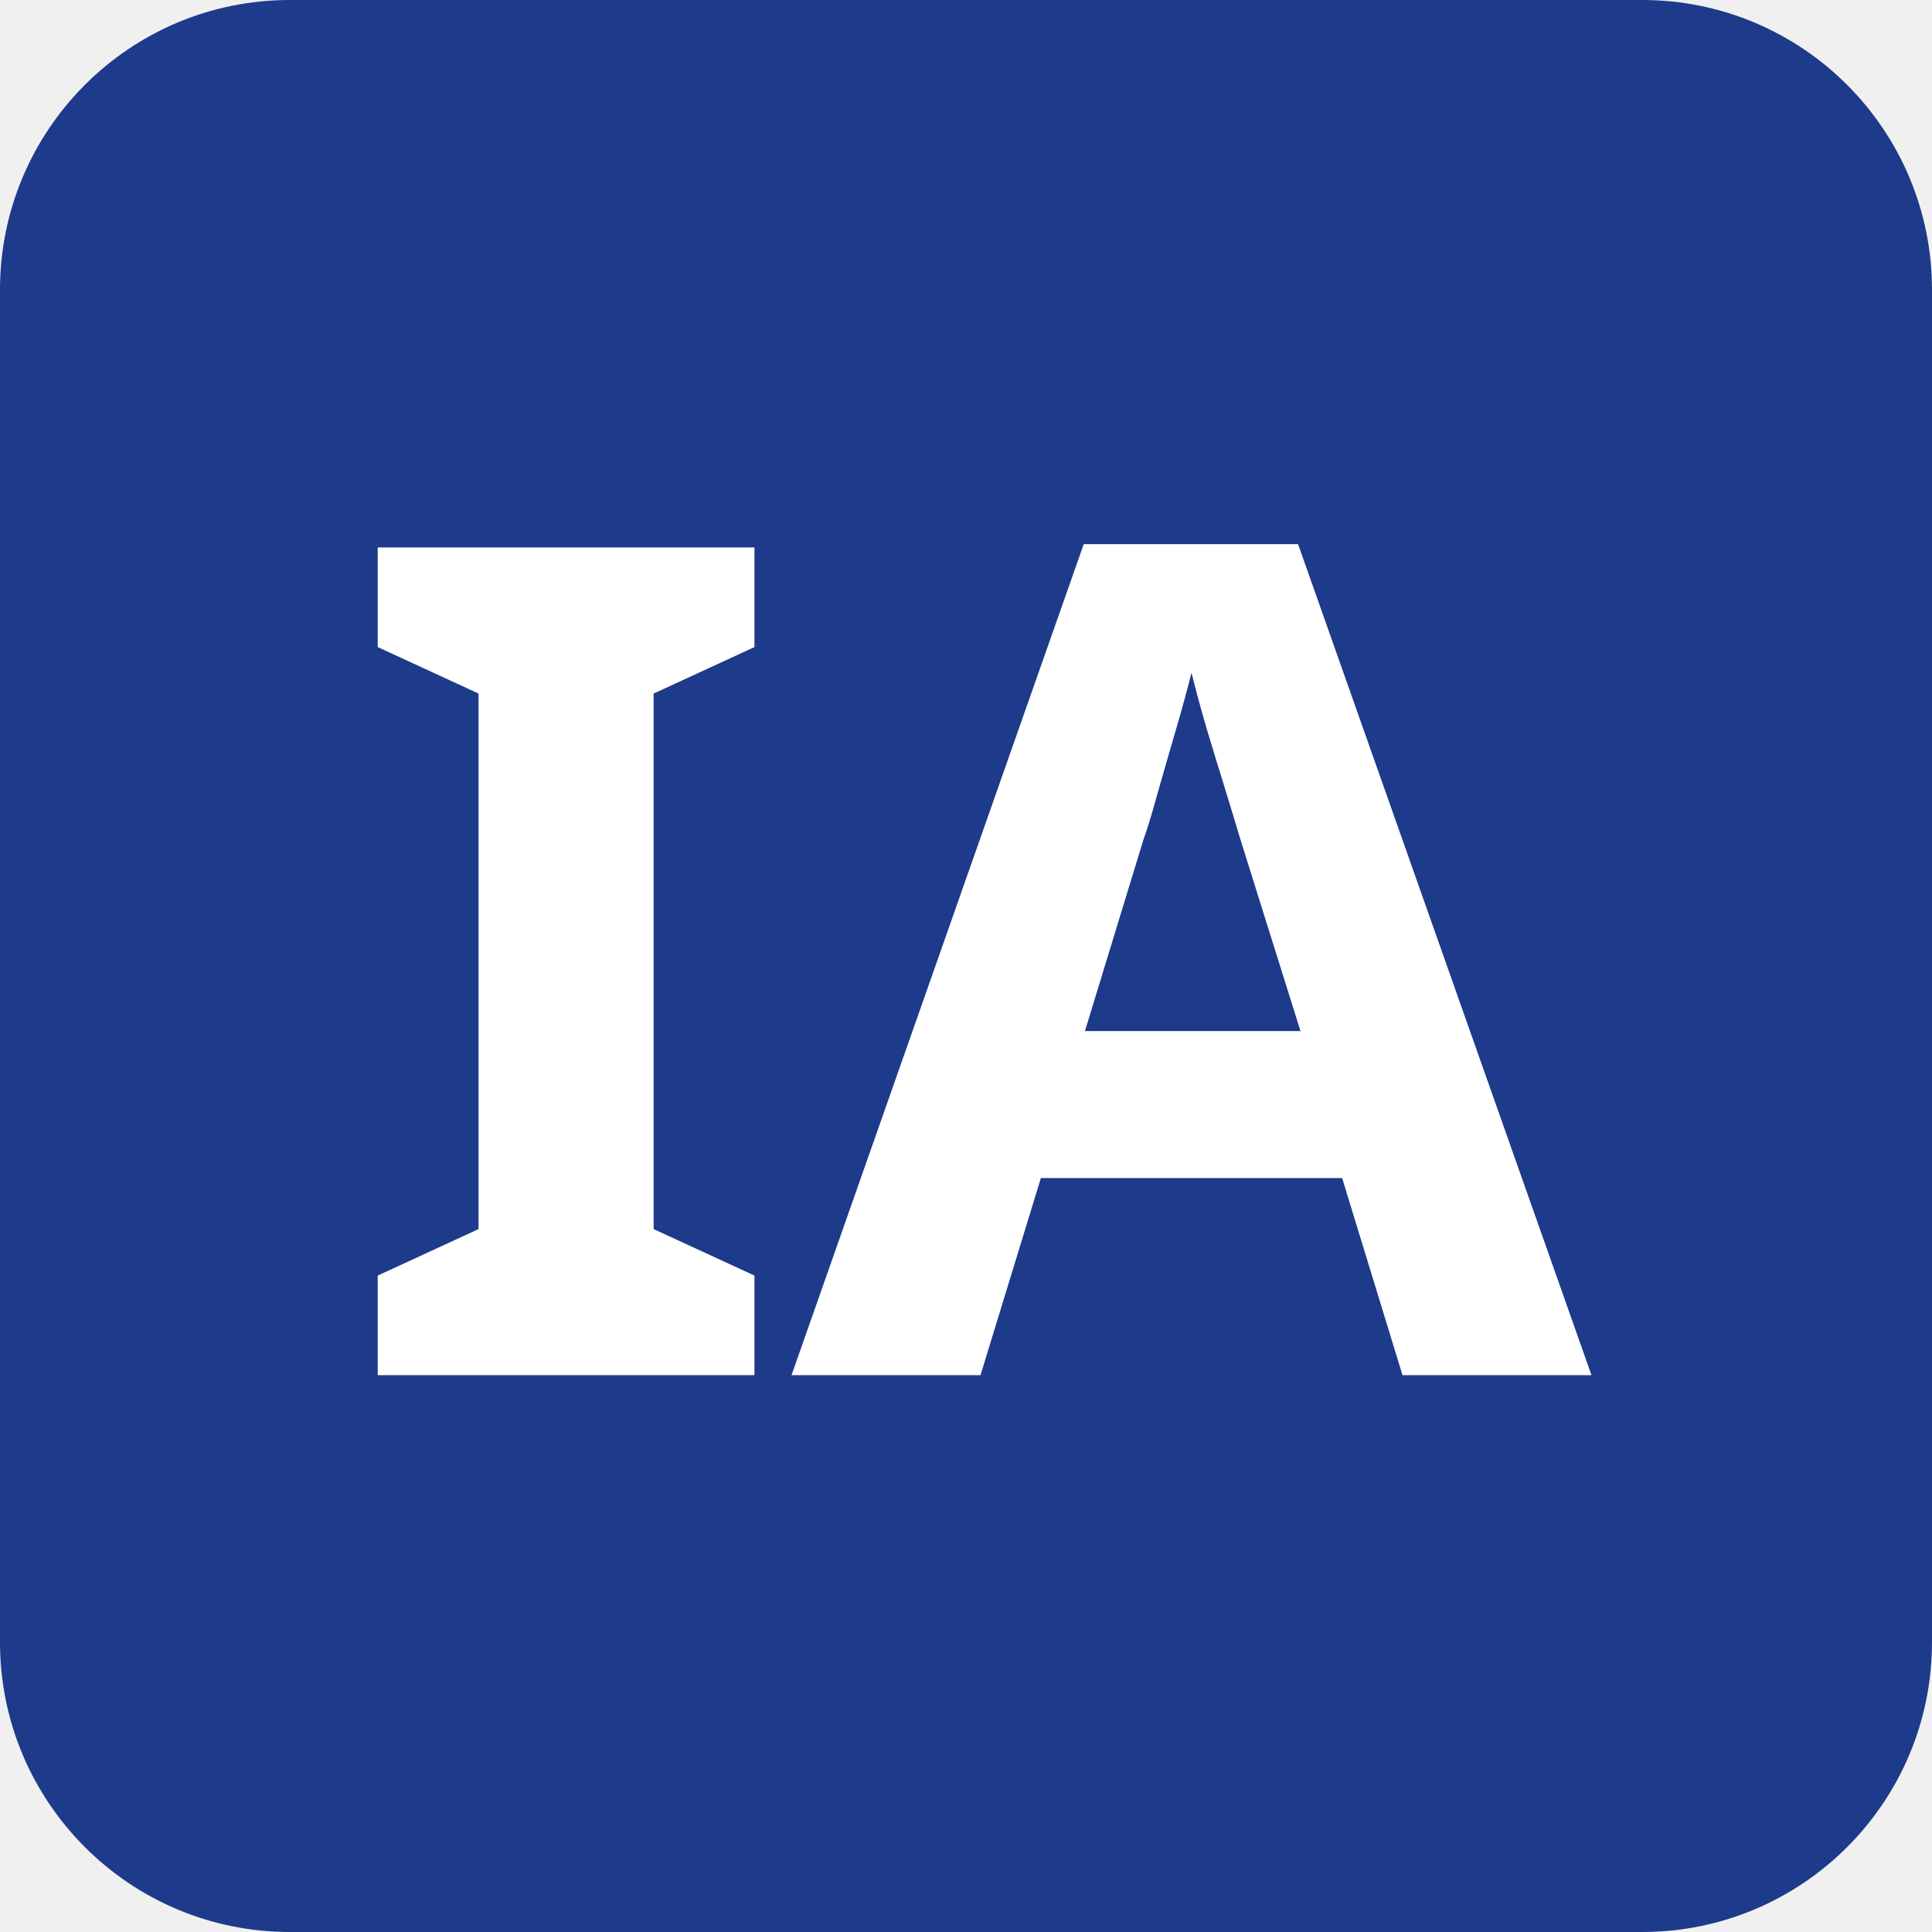
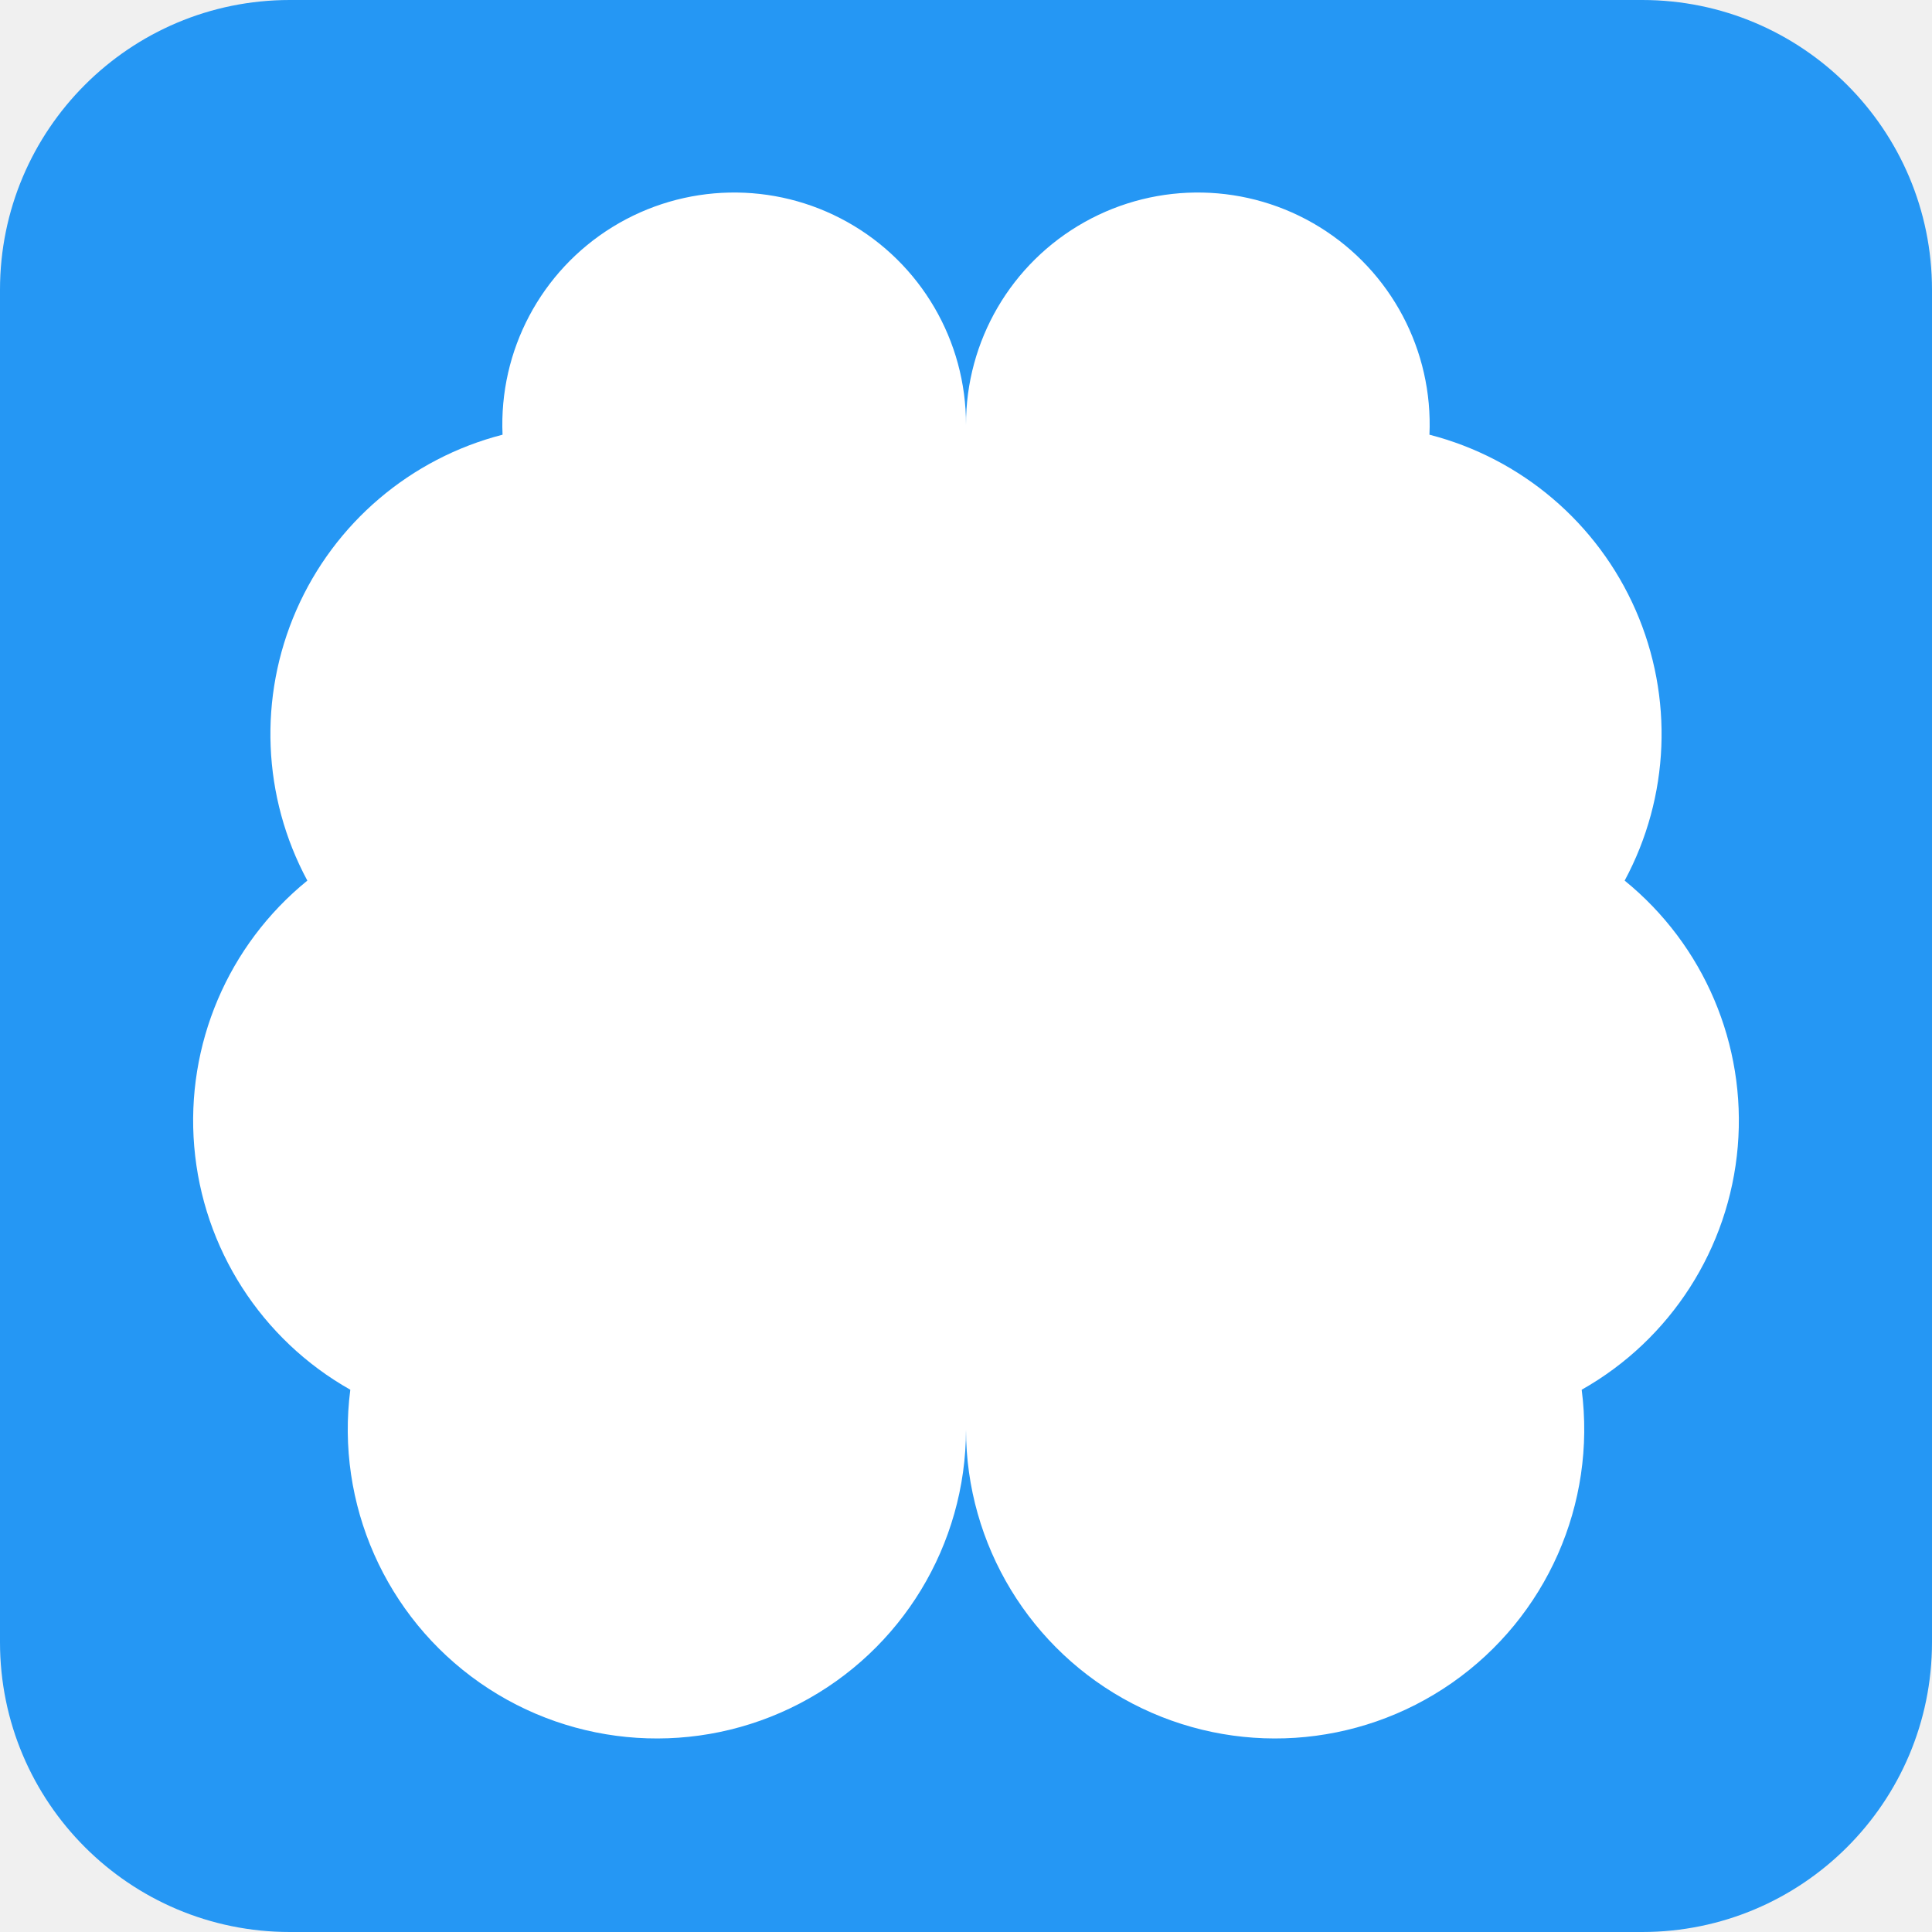
<svg xmlns="http://www.w3.org/2000/svg" viewBox="0 0 100 100">
-   <rect width="100" height="100" rx="15" fill="#1e3a8a" />
-   <text x="50" y="50" font-size="60" text-anchor="middle" dominant-baseline="middle" fill="white" font-family="sans-serif" font-weight="bold">IA</text>
+   <rect width="100" height="100" rx="15" fill="#2597f4" />
+   <g transform="translate(50 50) scale(4) translate(-12 -12)" fill="white">
+     <path d="M12 5a3 3 0 1 0-5.997.125 4 4 0 0 0-2.526 5.77 4 4 0 0 0 .556 6.588A4 4 0 1 0 12 18Z" />
+     <path d="M12 5a3 3 0 1 1 5.997.125 4 4 0 0 1 2.526 5.77 4 4 0 0 1-.556 6.588A4 4 0 1 1 12 18Z" />
+     <path d="M15 13a4.5 4.5 0 0 1-3-4 4.5 4.5 0 0 1-3 4" />
+     <path d="M17.599 6.5a3 3 0 0 0 .399-1.375" />
+     <path d="M6.003 5.125A3 3 0 0 0 6.401 6.5" />
+     <path d="M3.477 10.896a4 4 0 0 1 .585-.396" />
+     <path d="M19.938 10.5a4 4 0 0 1 .585.396" />
+     <path d="M6 18a4 4 0 0 1-1.967-.516" />
+     <path d="M19.967 17.484A4 4 0 0 1 18 18" />
+   </g>
</svg>
